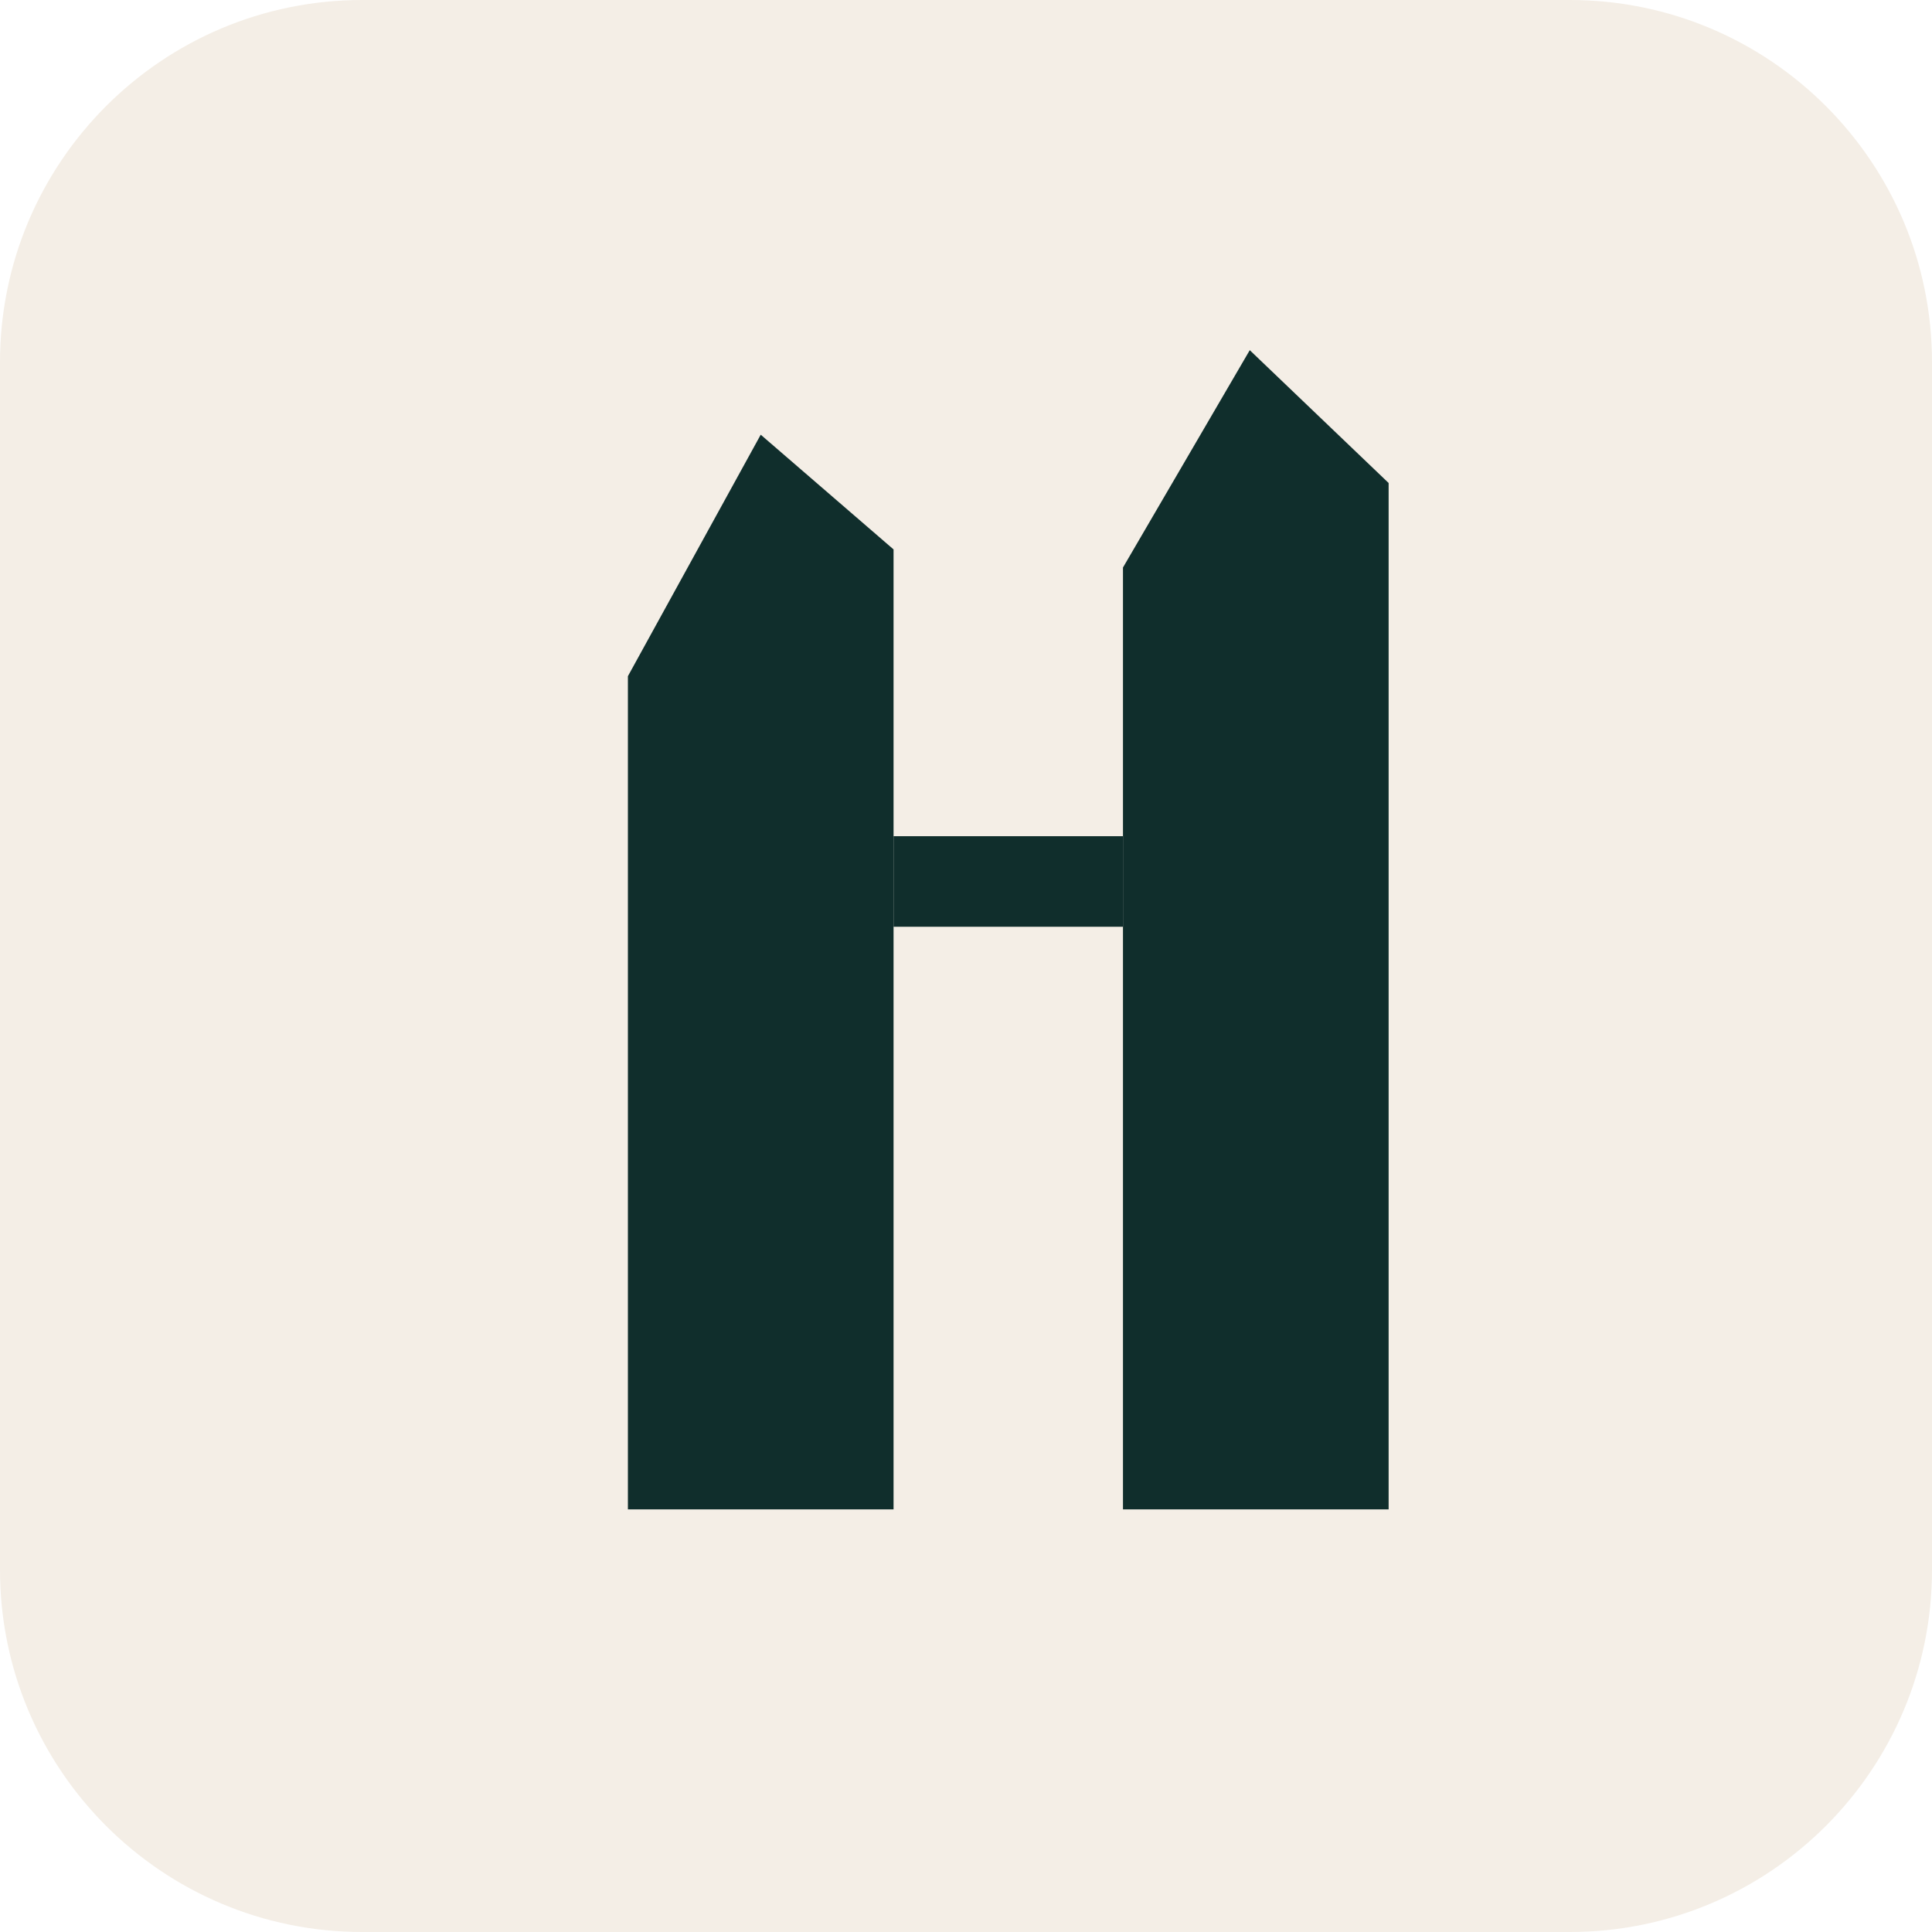
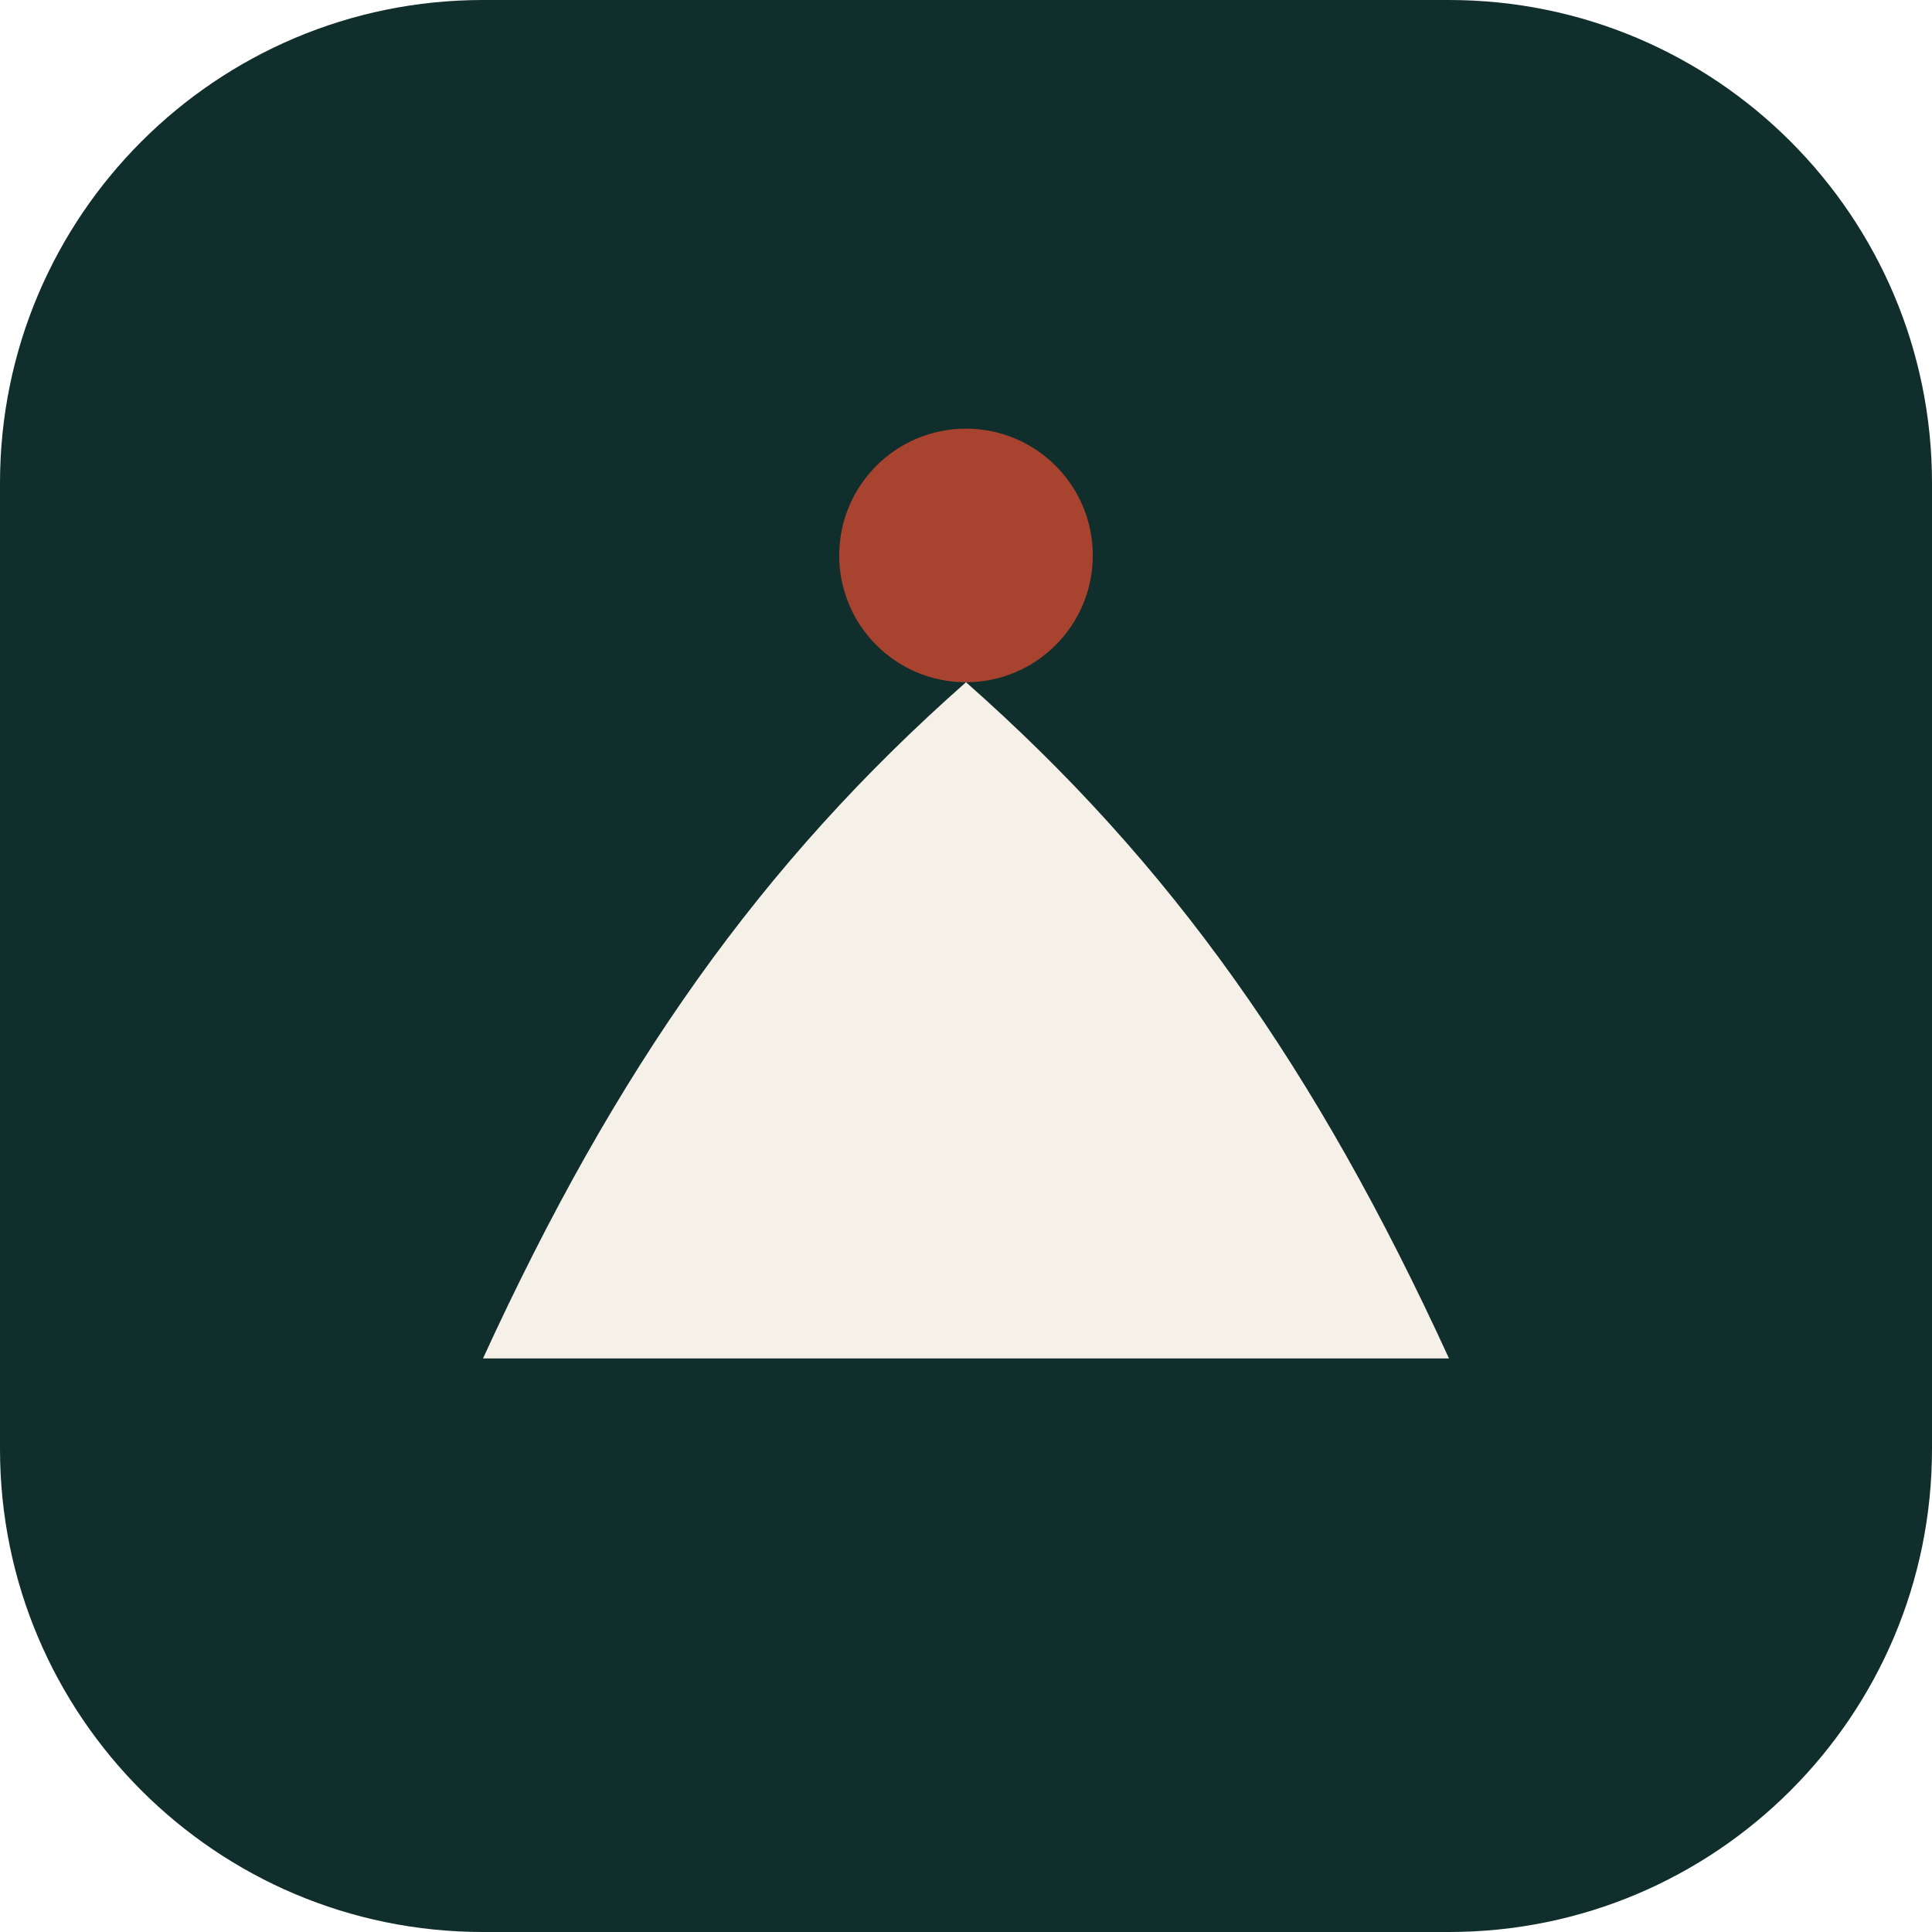
- <svg xmlns="http://www.w3.org/2000/svg" viewBox="0 0 32 32" role="img" aria-label="رحلة">
-   <rect width="32" height="32" rx="6" fill="#F4EEE6" />
-   <path fill="#102E2C" d="M12.6 7.2 14.8 9.1V25H10.4V11.2L12.6 7.2zm8.1-1.4 2.3 2.2V25h-4.4V9.4l2.1-3.6z" />
-   <path stroke="#102E2C" stroke-width="1.5" d="M14.8 14.6h3.8" />
+ <svg xmlns="http://www.w3.org/2000/svg" viewBox="0 0 32 32">
+   <rect width="32" height="32" rx="8" fill="#102E2C" />
+   <path fill="#F6F1E8" d="M8 22.5c2.2-4.8 4.6-8.2 8-11.2 3.4 3 5.8 6.4 8 11.2H8z" />
+   <circle cx="16" cy="9.2" r="2.1" fill="#A8432F" />
</svg>
